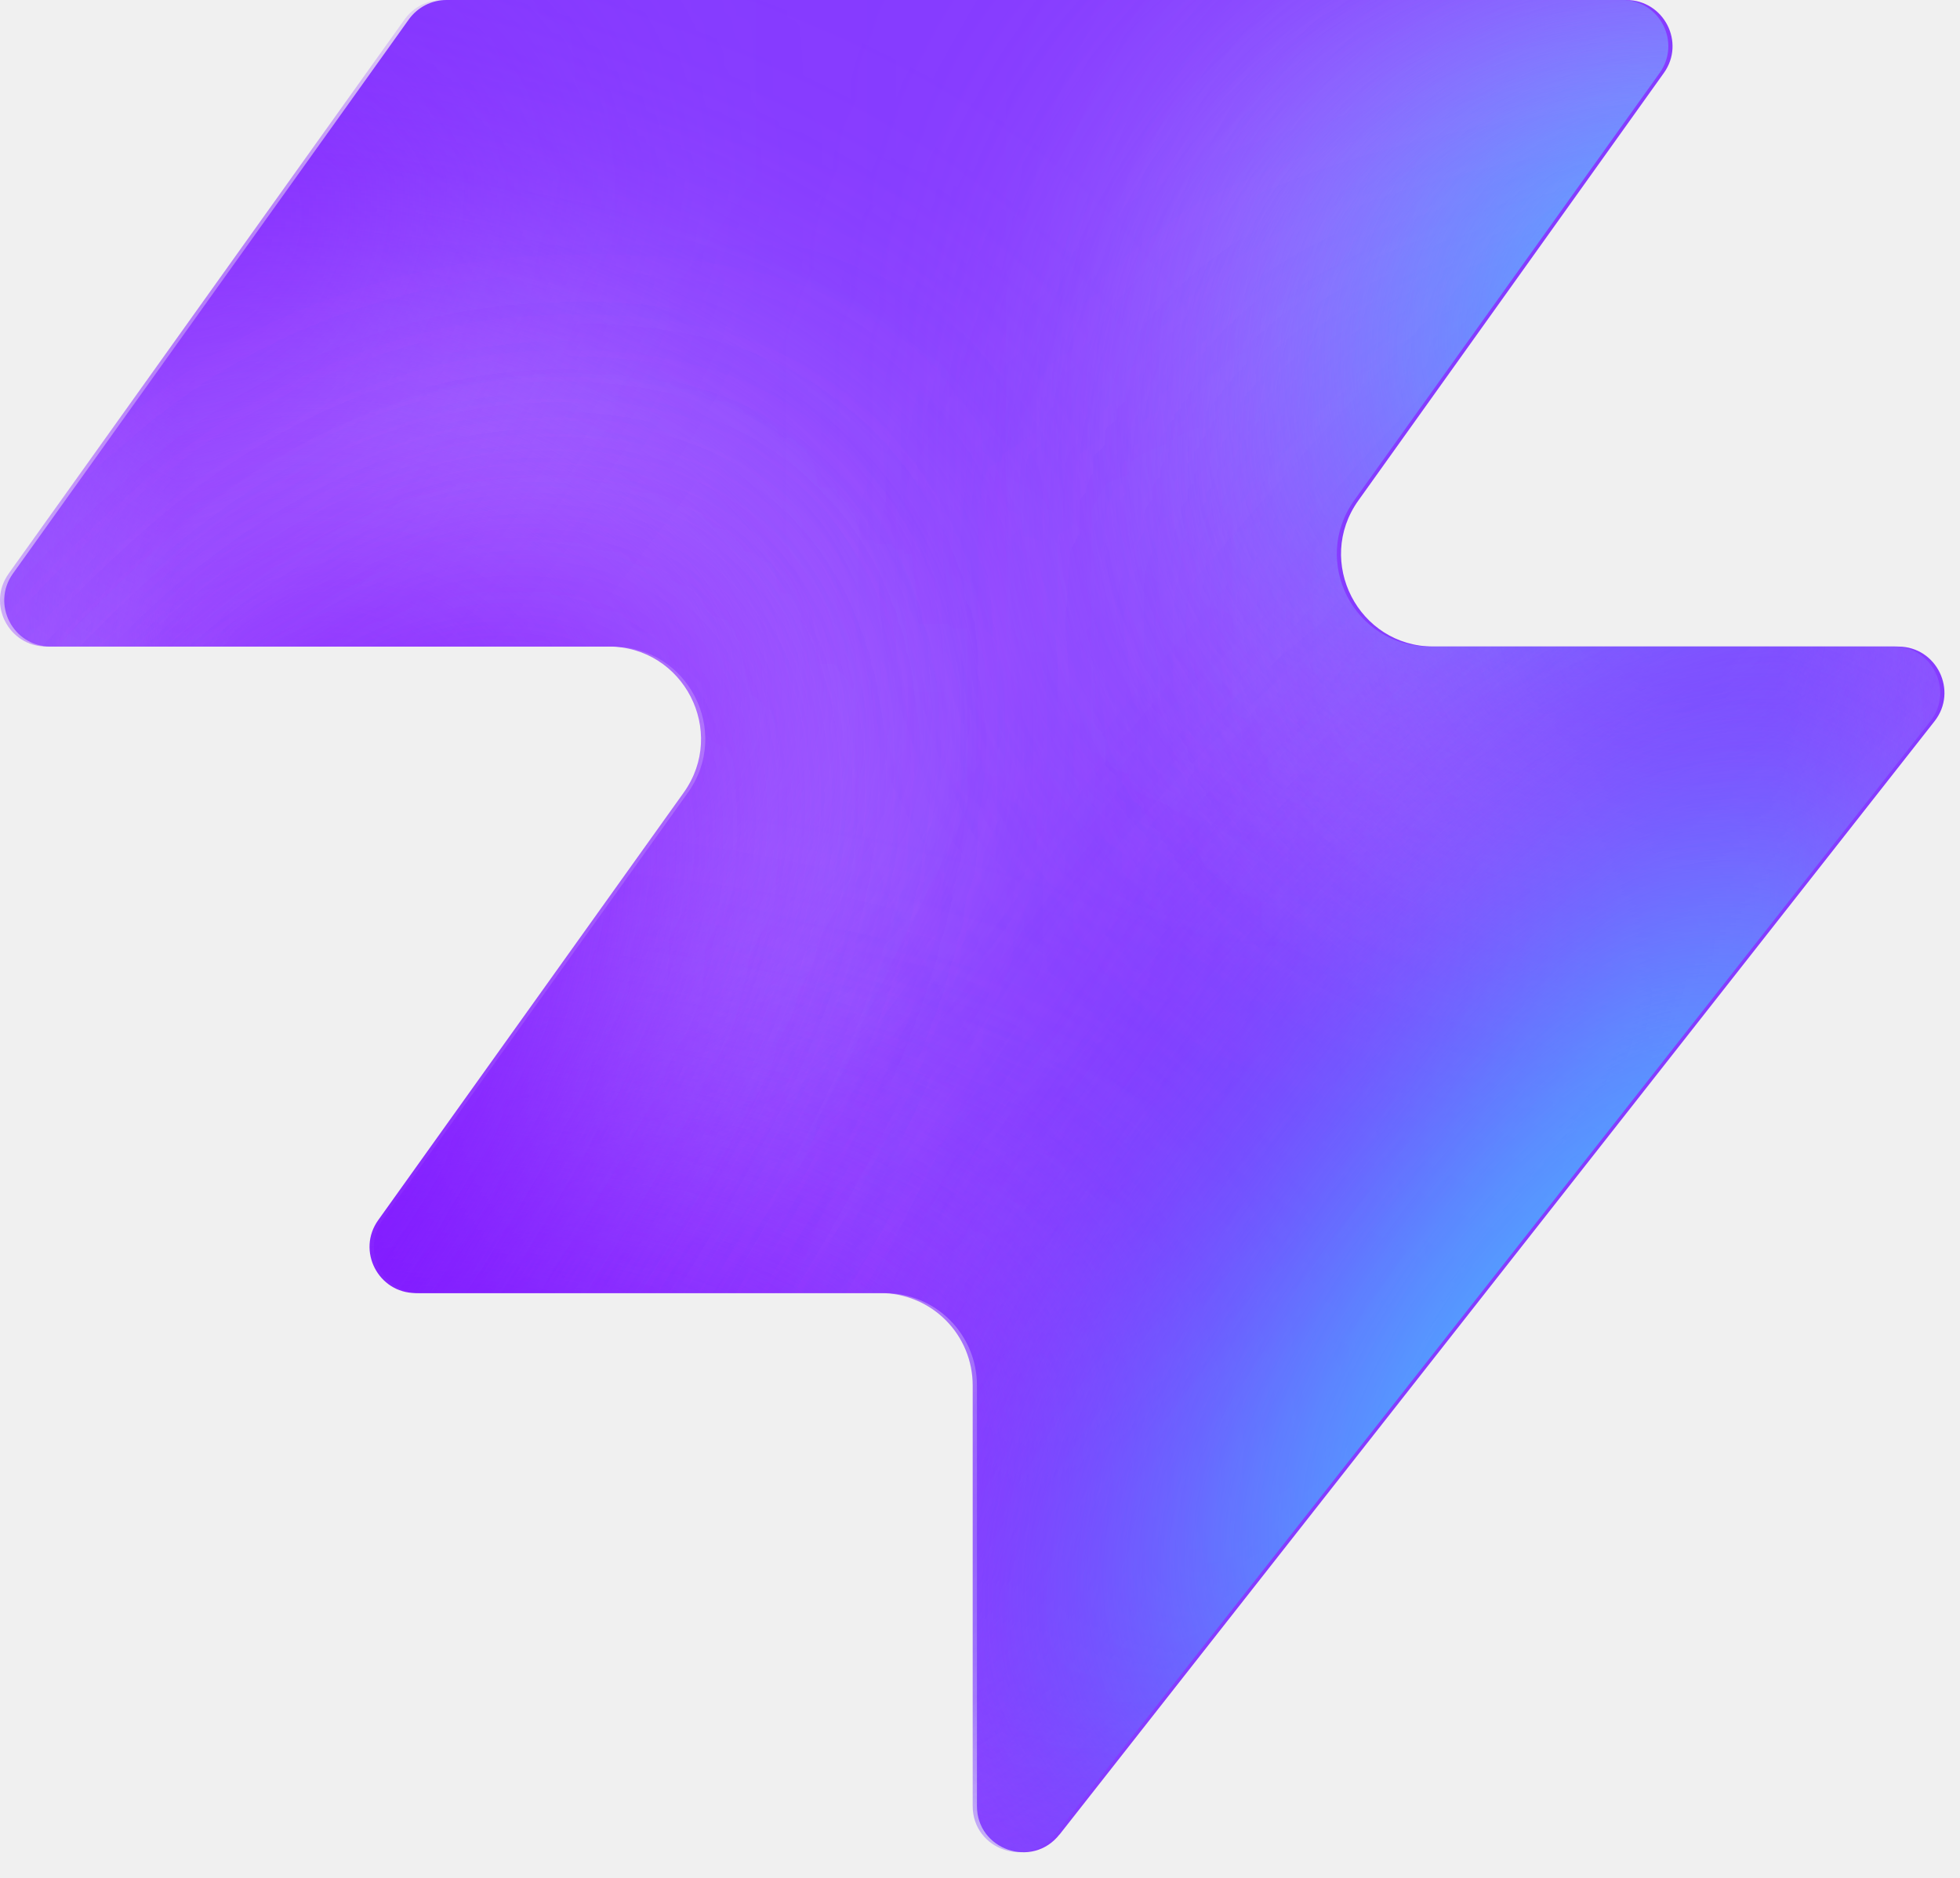
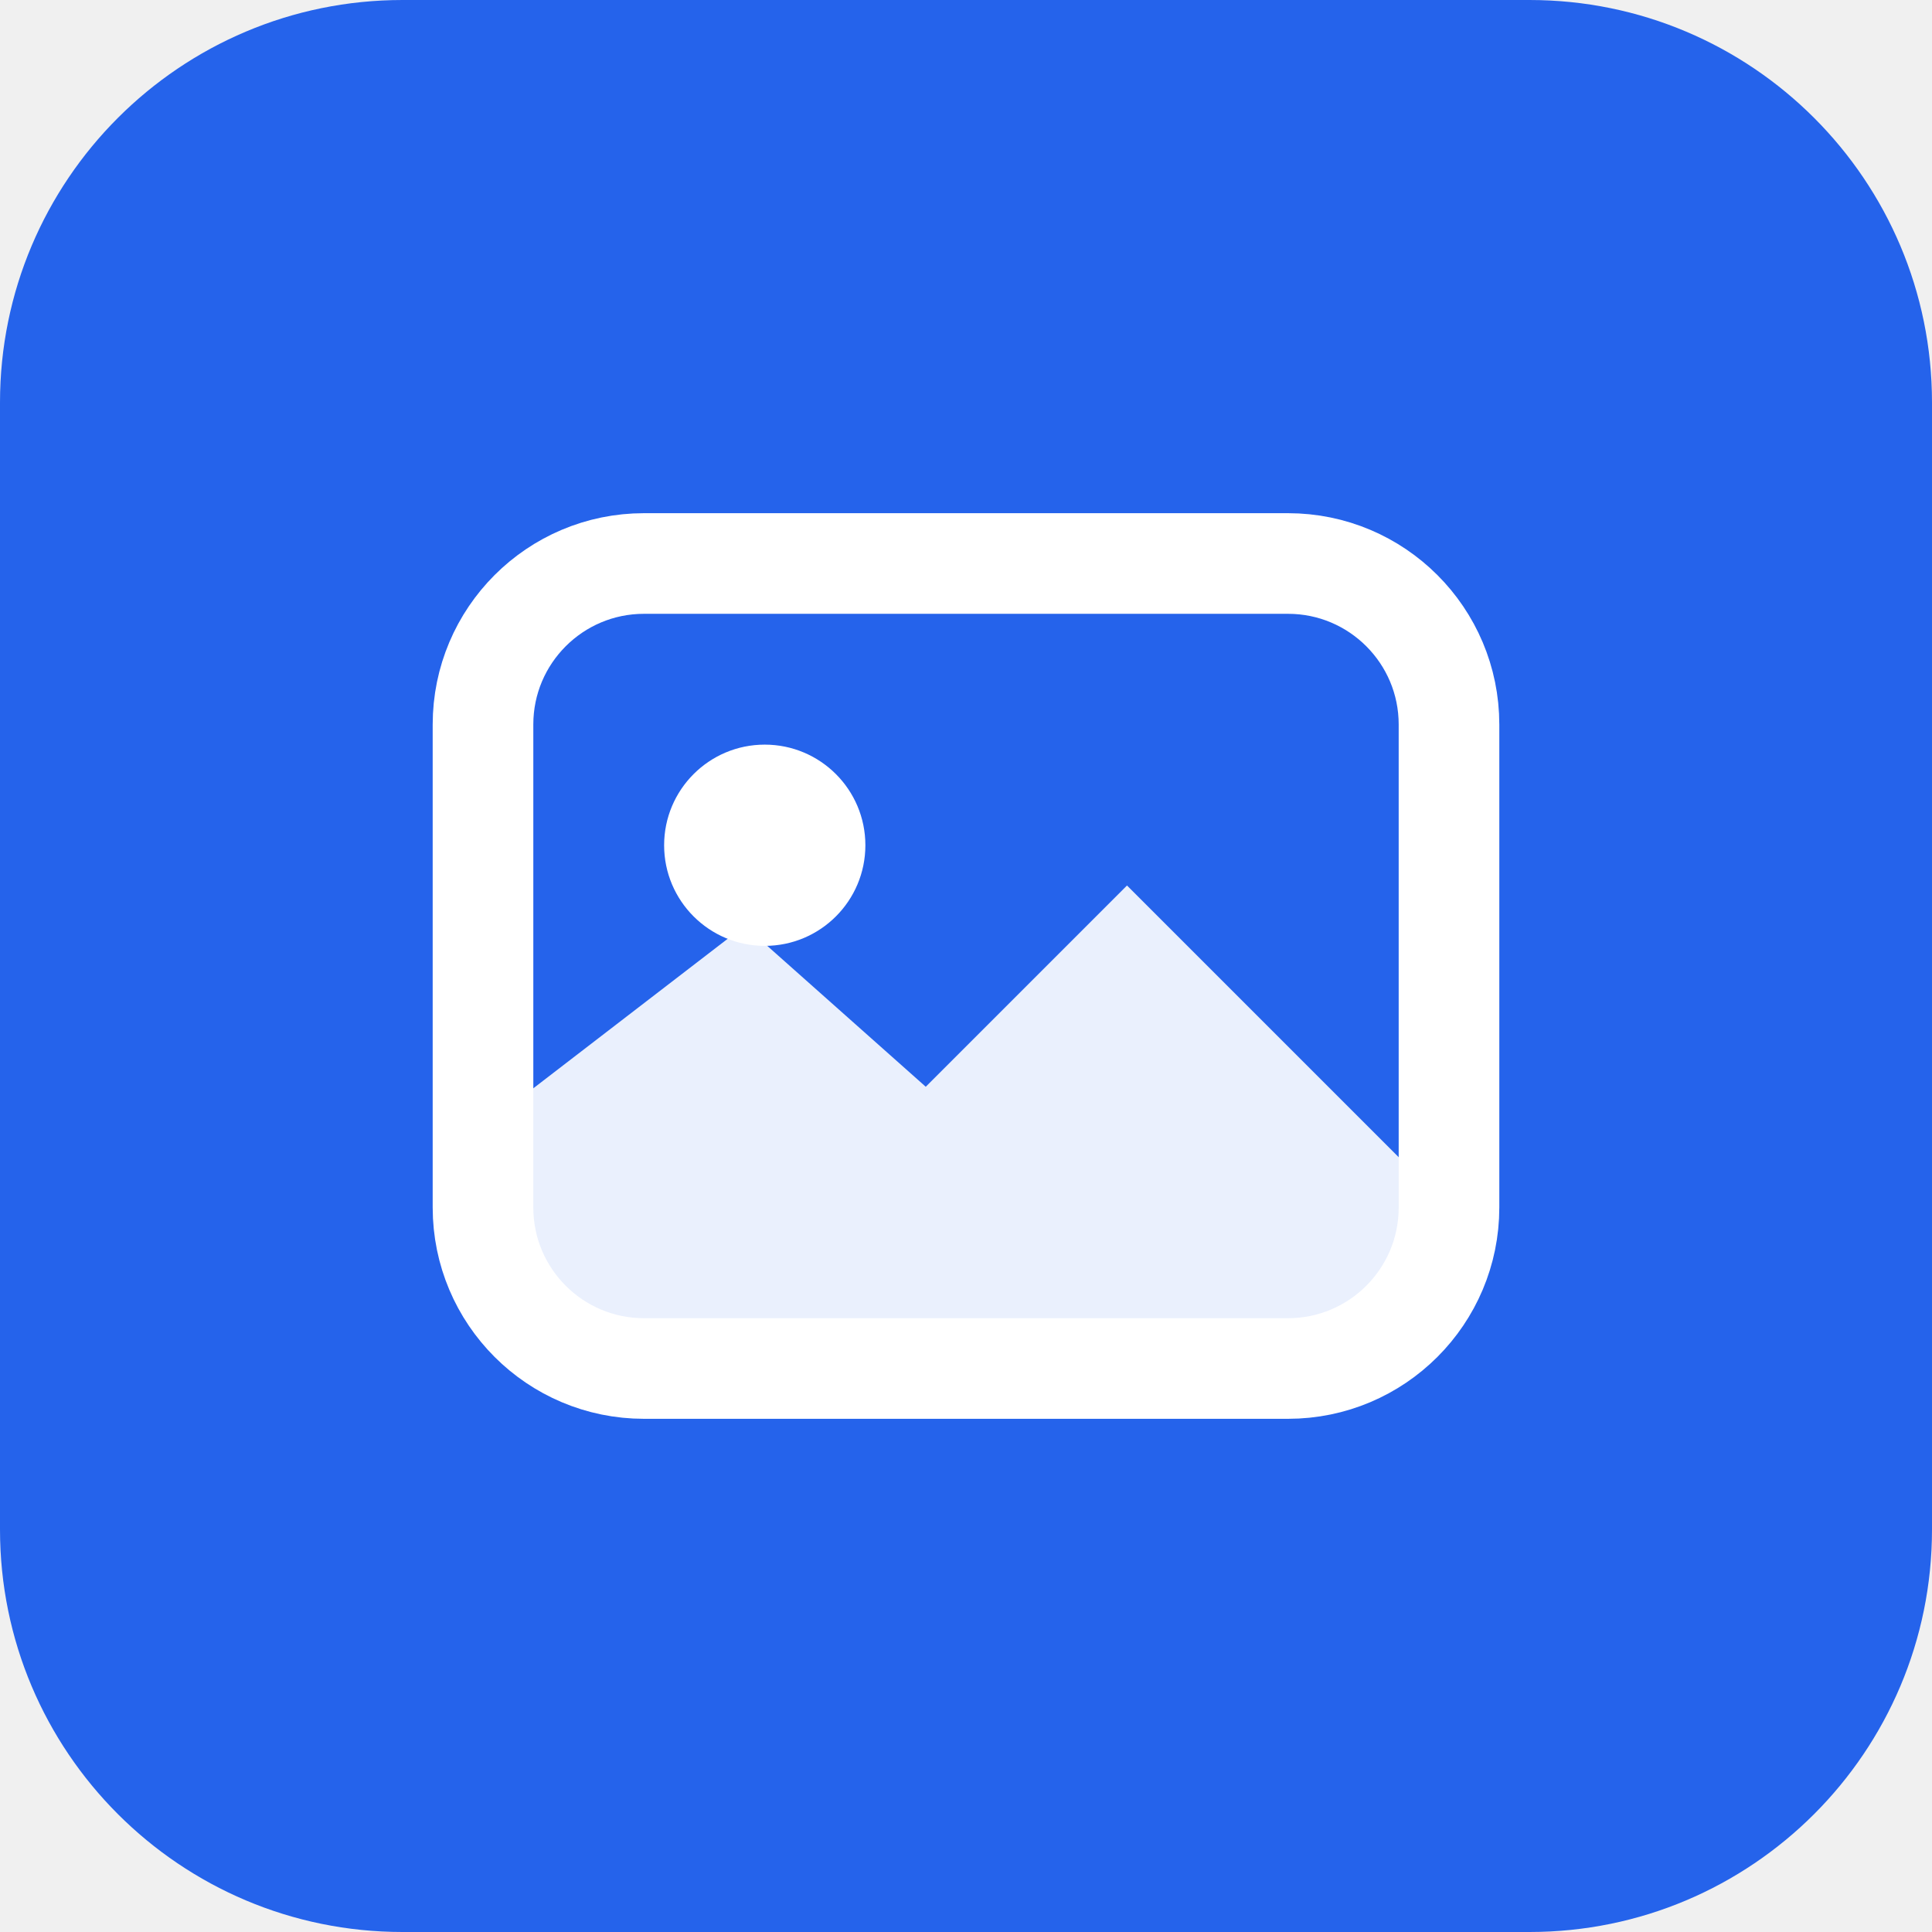
- <svg xmlns="http://www.w3.org/2000/svg" width="48" height="46" fill="none" viewBox="0 0 48 46">
-   <path fill="#863bff" d="M25.946 44.938c-.664.845-2.021.375-2.021-.698V33.937a2.26 2.26 0 0 0-2.262-2.262H10.287c-.92 0-1.456-1.04-.92-1.788l7.48-10.471c1.07-1.497 0-3.578-1.842-3.578H1.237c-.92 0-1.456-1.04-.92-1.788L10.013.474c.214-.297.556-.474.92-.474h28.894c.92 0 1.456 1.04.92 1.788l-7.48 10.471c-1.07 1.498 0 3.579 1.842 3.579h11.377c.943 0 1.473 1.088.89 1.83L25.947 44.94z" style="fill:#863bff;fill:color(display-p3 .525 .23 1);fill-opacity:1" />
-   <mask id="a" width="48" height="46" x="0" y="0" maskUnits="userSpaceOnUse" style="mask-type:alpha">
-     <path fill="#000" d="M25.842 44.938c-.664.844-2.021.375-2.021-.698V33.937a2.26 2.26 0 0 0-2.262-2.262H10.183c-.92 0-1.456-1.04-.92-1.788l7.48-10.471c1.07-1.498 0-3.579-1.842-3.579H1.133c-.92 0-1.456-1.04-.92-1.787L9.91.473c.214-.297.556-.474.92-.474h28.894c.92 0 1.456 1.04.92 1.788l-7.48 10.471c-1.07 1.498 0 3.578 1.842 3.578h11.377c.943 0 1.473 1.088.89 1.832L25.843 44.94z" style="fill:#000;fill-opacity:1" />
-   </mask>
-   <g mask="url(#a)">
-     <g filter="url(#b)">
-       <ellipse cx="5.508" cy="14.704" fill="#ede6ff" rx="5.508" ry="14.704" style="fill:#ede6ff;fill:color(display-p3 .927 .903 1);fill-opacity:1" transform="matrix(.00324 1 1 -.00324 -4.47 31.516)" />
-     </g>
-     <g filter="url(#c)">
-       <ellipse cx="10.399" cy="29.851" fill="#ede6ff" rx="10.399" ry="29.851" style="fill:#ede6ff;fill:color(display-p3 .927 .903 1);fill-opacity:1" transform="matrix(.00324 1 1 -.00324 -39.328 7.883)" />
-     </g>
-     <g filter="url(#d)">
-       <ellipse cx="5.508" cy="30.487" fill="#7e14ff" rx="5.508" ry="30.487" style="fill:#7e14ff;fill:color(display-p3 .492 .077 1);fill-opacity:1" transform="rotate(89.814 -25.913 -14.639)scale(1 -1)" />
-     </g>
-     <g filter="url(#e)">
-       <ellipse cx="5.508" cy="30.599" fill="#7e14ff" rx="5.508" ry="30.599" style="fill:#7e14ff;fill:color(display-p3 .492 .077 1);fill-opacity:1" transform="rotate(89.814 -32.644 -3.334)scale(1 -1)" />
-     </g>
-     <g filter="url(#f)">
-       <ellipse cx="5.508" cy="30.599" fill="#7e14ff" rx="5.508" ry="30.599" style="fill:#7e14ff;fill:color(display-p3 .492 .077 1);fill-opacity:1" transform="matrix(.00324 1 1 -.00324 -34.34 30.47)" />
-     </g>
-     <g filter="url(#g)">
-       <ellipse cx="14.072" cy="22.078" fill="#ede6ff" rx="14.072" ry="22.078" style="fill:#ede6ff;fill:color(display-p3 .927 .903 1);fill-opacity:1" transform="rotate(93.35 24.506 48.493)scale(-1 1)" />
-     </g>
-     <g filter="url(#h)">
-       <ellipse cx="3.47" cy="21.501" fill="#7e14ff" rx="3.47" ry="21.501" style="fill:#7e14ff;fill:color(display-p3 .492 .077 1);fill-opacity:1" transform="rotate(89.009 28.708 47.59)scale(-1 1)" />
-     </g>
-     <g filter="url(#i)">
-       <ellipse cx="3.47" cy="21.501" fill="#7e14ff" rx="3.47" ry="21.501" style="fill:#7e14ff;fill:color(display-p3 .492 .077 1);fill-opacity:1" transform="rotate(89.009 28.708 47.59)scale(-1 1)" />
-     </g>
-     <g filter="url(#j)">
-       <ellipse cx=".387" cy="8.972" fill="#7e14ff" rx="4.407" ry="29.108" style="fill:#7e14ff;fill:color(display-p3 .492 .077 1);fill-opacity:1" transform="rotate(39.51 .387 8.972)" />
-     </g>
-     <g filter="url(#k)">
-       <ellipse cx="47.523" cy="-6.092" fill="#7e14ff" rx="4.407" ry="29.108" style="fill:#7e14ff;fill:color(display-p3 .492 .077 1);fill-opacity:1" transform="rotate(37.892 47.523 -6.092)" />
-     </g>
-     <g filter="url(#l)">
-       <ellipse cx="41.412" cy="6.333" fill="#47bfff" rx="5.971" ry="9.665" style="fill:#47bfff;fill:color(display-p3 .28 .748 1);fill-opacity:1" transform="rotate(37.892 41.412 6.333)" />
-     </g>
-     <g filter="url(#m)">
-       <ellipse cx="-1.879" cy="38.332" fill="#7e14ff" rx="4.407" ry="29.108" style="fill:#7e14ff;fill:color(display-p3 .492 .077 1);fill-opacity:1" transform="rotate(37.892 -1.88 38.332)" />
-     </g>
-     <g filter="url(#n)">
-       <ellipse cx="-1.879" cy="38.332" fill="#7e14ff" rx="4.407" ry="29.108" style="fill:#7e14ff;fill:color(display-p3 .492 .077 1);fill-opacity:1" transform="rotate(37.892 -1.88 38.332)" />
-     </g>
-     <g filter="url(#o)">
-       <ellipse cx="35.651" cy="29.907" fill="#7e14ff" rx="4.407" ry="29.108" style="fill:#7e14ff;fill:color(display-p3 .492 .077 1);fill-opacity:1" transform="rotate(37.892 35.651 29.907)" />
-     </g>
-     <g filter="url(#p)">
-       <ellipse cx="38.418" cy="32.4" fill="#47bfff" rx="5.971" ry="15.297" style="fill:#47bfff;fill:color(display-p3 .28 .748 1);fill-opacity:1" transform="rotate(37.892 38.418 32.4)" />
-     </g>
-   </g>
-   <defs>
-     <filter id="b" width="60.045" height="41.654" x="-19.77" y="16.149" color-interpolation-filters="sRGB" filterUnits="userSpaceOnUse">
-       <feFlood flood-opacity="0" result="BackgroundImageFix" />
-       <feBlend in="SourceGraphic" in2="BackgroundImageFix" result="shape" />
-       <feGaussianBlur result="effect1_foregroundBlur_2002_17158" stdDeviation="7.659" />
-     </filter>
-     <filter id="c" width="90.34" height="51.437" x="-54.613" y="-7.533" color-interpolation-filters="sRGB" filterUnits="userSpaceOnUse">
-       <feFlood flood-opacity="0" result="BackgroundImageFix" />
-       <feBlend in="SourceGraphic" in2="BackgroundImageFix" result="shape" />
-       <feGaussianBlur result="effect1_foregroundBlur_2002_17158" stdDeviation="7.659" />
-     </filter>
-     <filter id="d" width="79.355" height="29.4" x="-49.64" y="2.03" color-interpolation-filters="sRGB" filterUnits="userSpaceOnUse">
-       <feFlood flood-opacity="0" result="BackgroundImageFix" />
-       <feBlend in="SourceGraphic" in2="BackgroundImageFix" result="shape" />
-       <feGaussianBlur result="effect1_foregroundBlur_2002_17158" stdDeviation="4.596" />
-     </filter>
-     <filter id="e" width="79.579" height="29.4" x="-45.045" y="20.029" color-interpolation-filters="sRGB" filterUnits="userSpaceOnUse">
-       <feFlood flood-opacity="0" result="BackgroundImageFix" />
-       <feBlend in="SourceGraphic" in2="BackgroundImageFix" result="shape" />
-       <feGaussianBlur result="effect1_foregroundBlur_2002_17158" stdDeviation="4.596" />
-     </filter>
-     <filter id="f" width="79.579" height="29.4" x="-43.513" y="21.178" color-interpolation-filters="sRGB" filterUnits="userSpaceOnUse">
-       <feFlood flood-opacity="0" result="BackgroundImageFix" />
-       <feBlend in="SourceGraphic" in2="BackgroundImageFix" result="shape" />
-       <feGaussianBlur result="effect1_foregroundBlur_2002_17158" stdDeviation="4.596" />
-     </filter>
-     <filter id="g" width="74.749" height="58.852" x="15.756" y="-17.901" color-interpolation-filters="sRGB" filterUnits="userSpaceOnUse">
-       <feFlood flood-opacity="0" result="BackgroundImageFix" />
-       <feBlend in="SourceGraphic" in2="BackgroundImageFix" result="shape" />
-       <feGaussianBlur result="effect1_foregroundBlur_2002_17158" stdDeviation="7.659" />
-     </filter>
-     <filter id="h" width="61.377" height="25.362" x="23.548" y="2.284" color-interpolation-filters="sRGB" filterUnits="userSpaceOnUse">
-       <feFlood flood-opacity="0" result="BackgroundImageFix" />
-       <feBlend in="SourceGraphic" in2="BackgroundImageFix" result="shape" />
-       <feGaussianBlur result="effect1_foregroundBlur_2002_17158" stdDeviation="4.596" />
-     </filter>
-     <filter id="i" width="61.377" height="25.362" x="23.548" y="2.284" color-interpolation-filters="sRGB" filterUnits="userSpaceOnUse">
-       <feFlood flood-opacity="0" result="BackgroundImageFix" />
-       <feBlend in="SourceGraphic" in2="BackgroundImageFix" result="shape" />
-       <feGaussianBlur result="effect1_foregroundBlur_2002_17158" stdDeviation="4.596" />
-     </filter>
-     <filter id="j" width="56.045" height="63.649" x="-27.636" y="-22.853" color-interpolation-filters="sRGB" filterUnits="userSpaceOnUse">
-       <feFlood flood-opacity="0" result="BackgroundImageFix" />
-       <feBlend in="SourceGraphic" in2="BackgroundImageFix" result="shape" />
-       <feGaussianBlur result="effect1_foregroundBlur_2002_17158" stdDeviation="4.596" />
-     </filter>
-     <filter id="k" width="54.814" height="64.646" x="20.116" y="-38.415" color-interpolation-filters="sRGB" filterUnits="userSpaceOnUse">
-       <feFlood flood-opacity="0" result="BackgroundImageFix" />
-       <feBlend in="SourceGraphic" in2="BackgroundImageFix" result="shape" />
-       <feGaussianBlur result="effect1_foregroundBlur_2002_17158" stdDeviation="4.596" />
-     </filter>
-     <filter id="l" width="33.541" height="35.313" x="24.641" y="-11.323" color-interpolation-filters="sRGB" filterUnits="userSpaceOnUse">
-       <feFlood flood-opacity="0" result="BackgroundImageFix" />
-       <feBlend in="SourceGraphic" in2="BackgroundImageFix" result="shape" />
-       <feGaussianBlur result="effect1_foregroundBlur_2002_17158" stdDeviation="4.596" />
-     </filter>
-     <filter id="m" width="54.814" height="64.646" x="-29.286" y="6.009" color-interpolation-filters="sRGB" filterUnits="userSpaceOnUse">
-       <feFlood flood-opacity="0" result="BackgroundImageFix" />
-       <feBlend in="SourceGraphic" in2="BackgroundImageFix" result="shape" />
-       <feGaussianBlur result="effect1_foregroundBlur_2002_17158" stdDeviation="4.596" />
-     </filter>
-     <filter id="n" width="54.814" height="64.646" x="-29.286" y="6.009" color-interpolation-filters="sRGB" filterUnits="userSpaceOnUse">
-       <feFlood flood-opacity="0" result="BackgroundImageFix" />
-       <feBlend in="SourceGraphic" in2="BackgroundImageFix" result="shape" />
-       <feGaussianBlur result="effect1_foregroundBlur_2002_17158" stdDeviation="4.596" />
-     </filter>
-     <filter id="o" width="54.814" height="64.646" x="8.244" y="-2.416" color-interpolation-filters="sRGB" filterUnits="userSpaceOnUse">
-       <feFlood flood-opacity="0" result="BackgroundImageFix" />
-       <feBlend in="SourceGraphic" in2="BackgroundImageFix" result="shape" />
-       <feGaussianBlur result="effect1_foregroundBlur_2002_17158" stdDeviation="4.596" />
-     </filter>
-     <filter id="p" width="39.409" height="43.623" x="18.713" y="10.588" color-interpolation-filters="sRGB" filterUnits="userSpaceOnUse">
-       <feFlood flood-opacity="0" result="BackgroundImageFix" />
-       <feBlend in="SourceGraphic" in2="BackgroundImageFix" result="shape" />
-       <feGaussianBlur result="effect1_foregroundBlur_2002_17158" stdDeviation="4.596" />
-     </filter>
-   </defs>
+ <svg xmlns="http://www.w3.org/2000/svg" width="48" height="48" viewBox="0 0 48 48" fill="none">
+   <rect width="48" height="48" rx="10" fill="#2563EB" />
+   <path d="M12 18C12 15.791 13.791 14 16 14H32C34.209 14 36 15.791 36 18V30C36 32.209 34.209 34 32 34H16C13.791 34 12 32.209 12 30V18Z" stroke="white" stroke-width="2.5" fill="none" />
+   <circle cx="19" cy="21" r="2.5" fill="white" />
+   <path d="M12 28L18.5 23L23 27L28 22L36 30V30C36 32.209 34.209 34 32 34H16C13.791 34 12 32.209 12 30V28Z" fill="white" fill-opacity="0.9" />
</svg>
